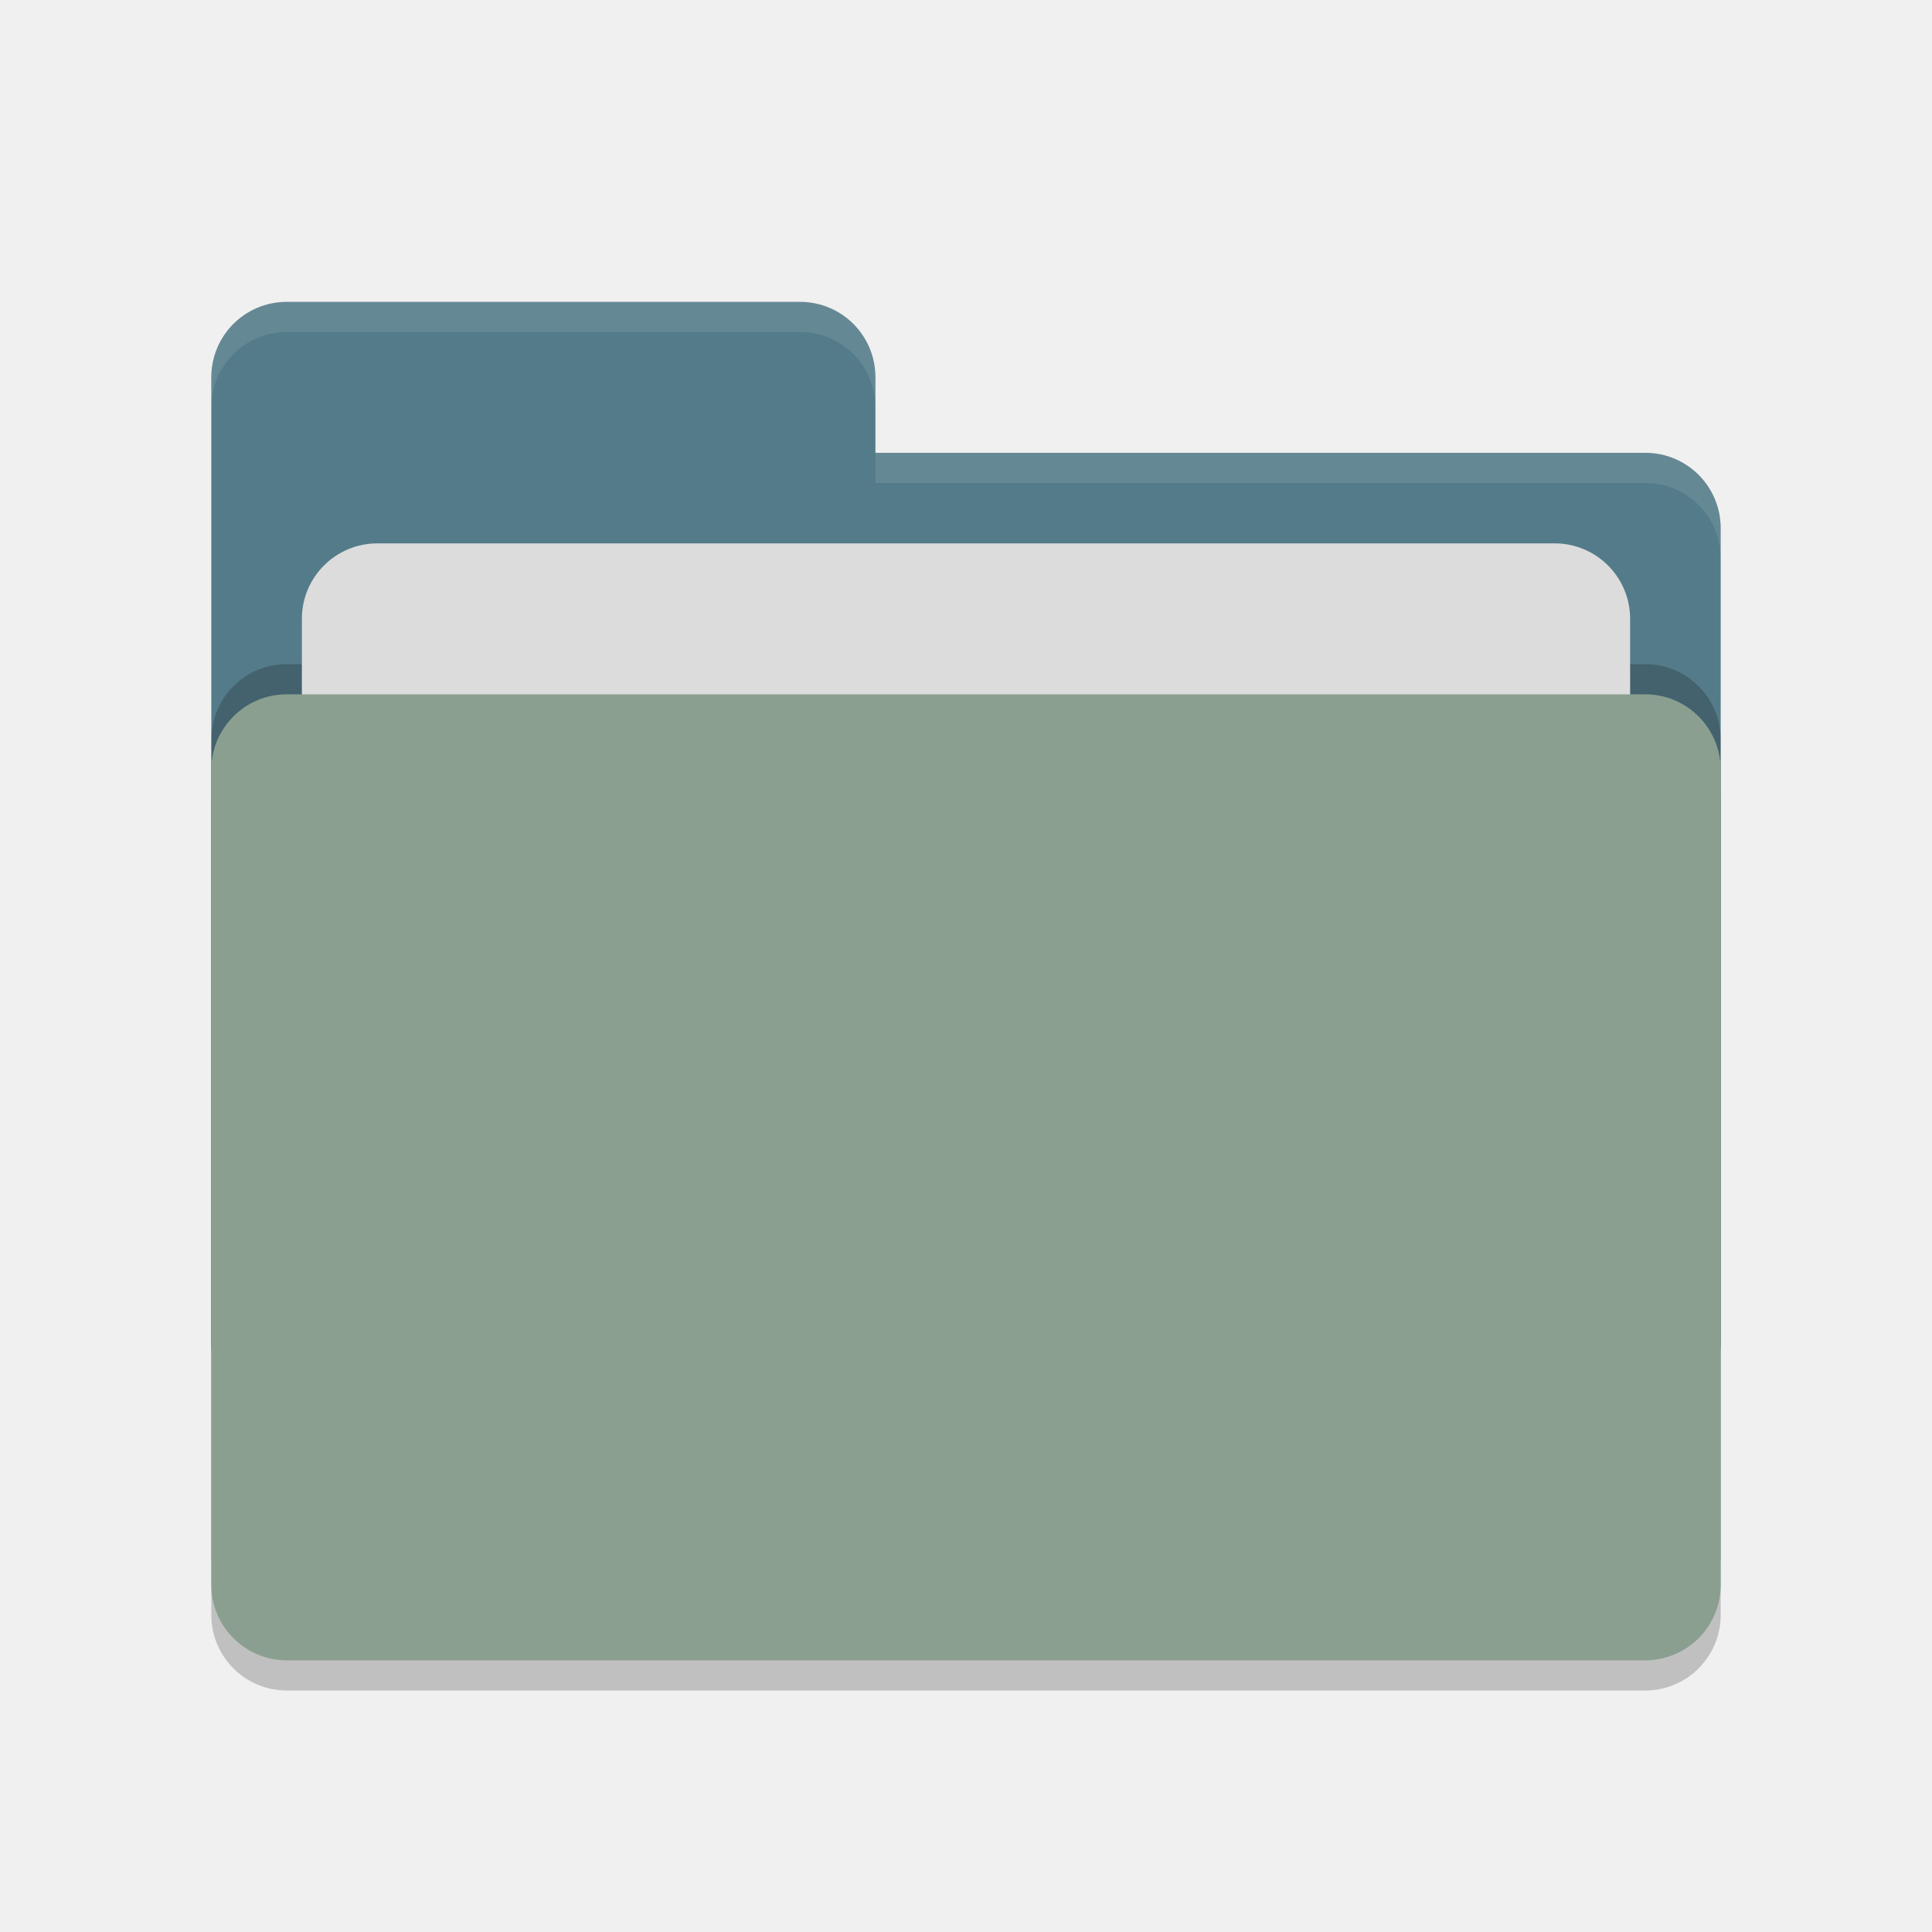
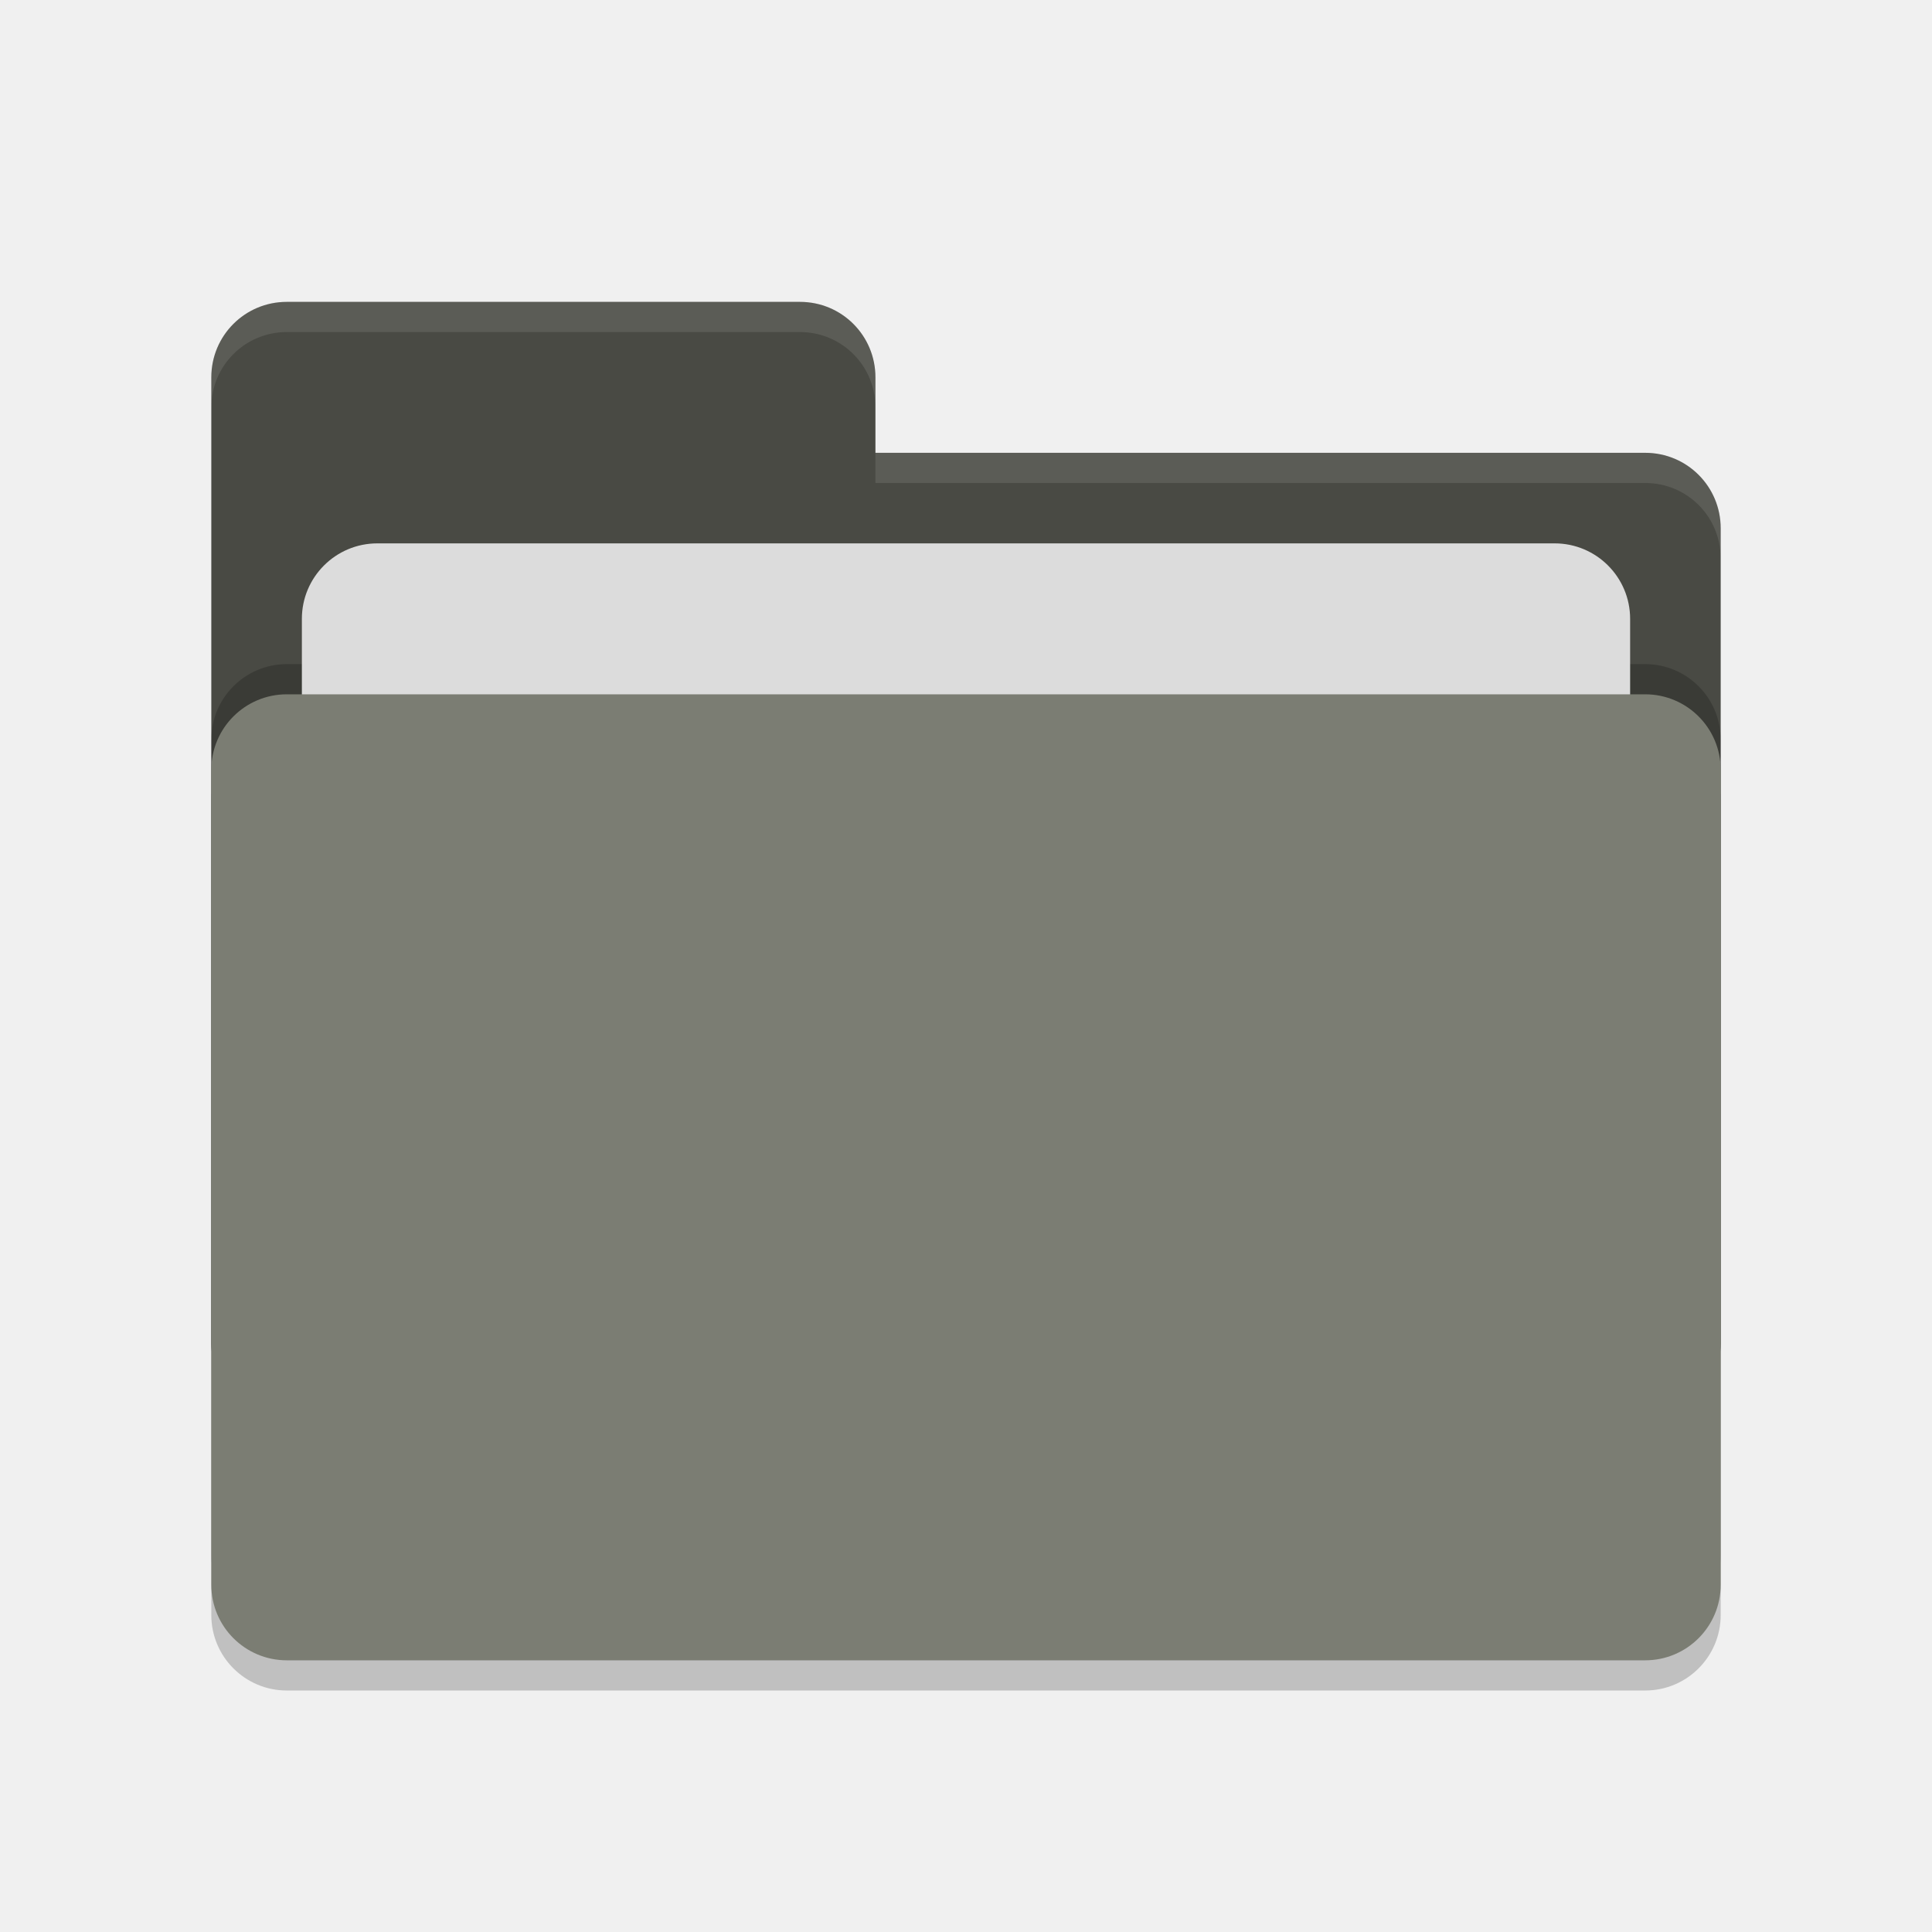
<svg xmlns="http://www.w3.org/2000/svg" width="64" height="64" version="1.1">
  <rect style="opacity:0.2" width="50" height="32" x="7" y="24" rx="2.5" ry="2.5" />
-   <path style="fill:#547b89" d="M 7,44.5 C 7,45.885 8.115,47 9.5,47 H 54.5 C 55.885,47 57,45.885 57,44.5 V 17.5 C 57,16.115 55.885,15 54.5,15 H 29 V 12.5 C 29,11.115 27.885,10 26.5,10 H 9.5 C 8.115,10 7,11.115 7,12.5" />
+   <path style="fill:#494a44" d="M 7,44.5 C 7,45.885 8.115,47 9.5,47 H 54.5 C 55.885,47 57,45.885 57,44.5 V 17.5 C 57,16.115 55.885,15 54.5,15 H 29 V 12.5 C 29,11.115 27.885,10 26.5,10 H 9.5 C 8.115,10 7,11.115 7,12.5" />
  <rect style="opacity:0.2" width="50" height="32" x="7" y="22" rx="2.5" ry="2.5" />
  <rect style="fill:#dcdcdc" width="44" height="20" x="10" y="18" rx="2.5" ry="2.5" />
-   <rect style="fill:#8a9f90" width="50" height="32" x="7" y="23" rx="2.5" ry="2.5" />
+   <rect style="fill:#7b7d73" width="50" height="32" x="7" y="23" rx="2.5" ry="2.5" />
  <path style="opacity:0.1;fill:#ffffff" d="M 9.5,10 C 8.115,10 7,11.115 7,12.5 V 13.5 C 7,12.115 8.115,11 9.5,11 H 26.5 C 27.885,11 29,12.115 29,13.5 V 12.5 C 29,11.115 27.885,10 26.5,10 Z M 29,15 V 16 H 54.5 C 55.89,16 57,17.115 57,18.5 V 17.5 C 57,16.115 55.89,15 54.5,15 Z" />
</svg>
